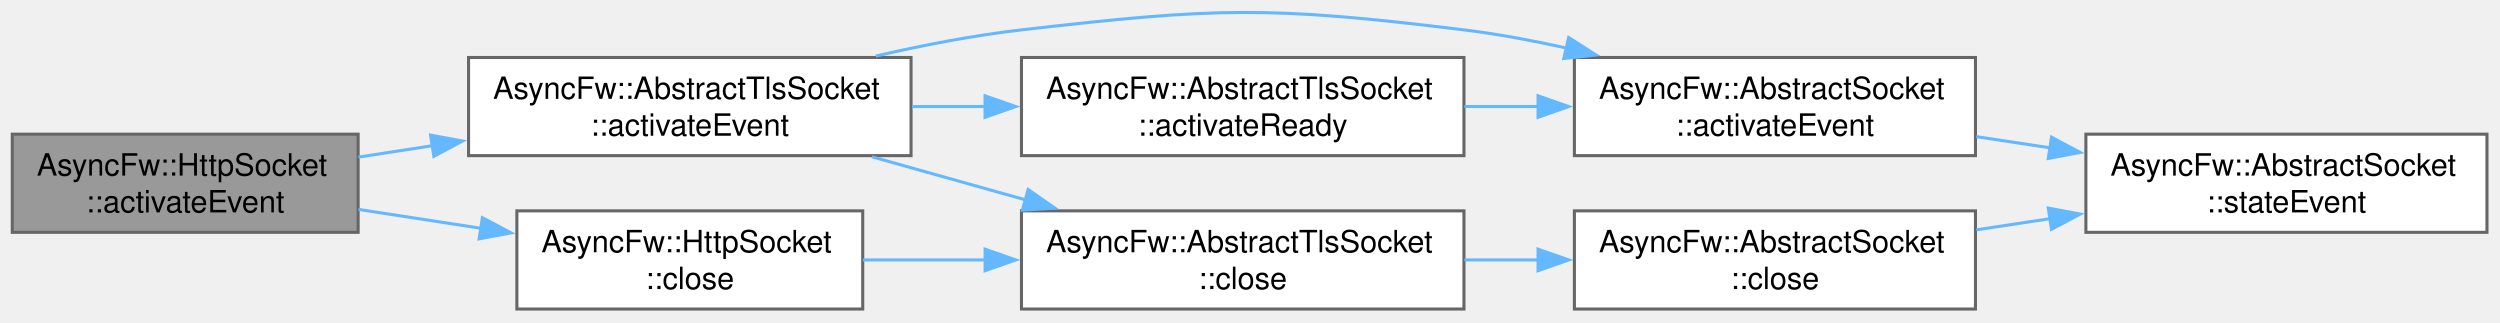
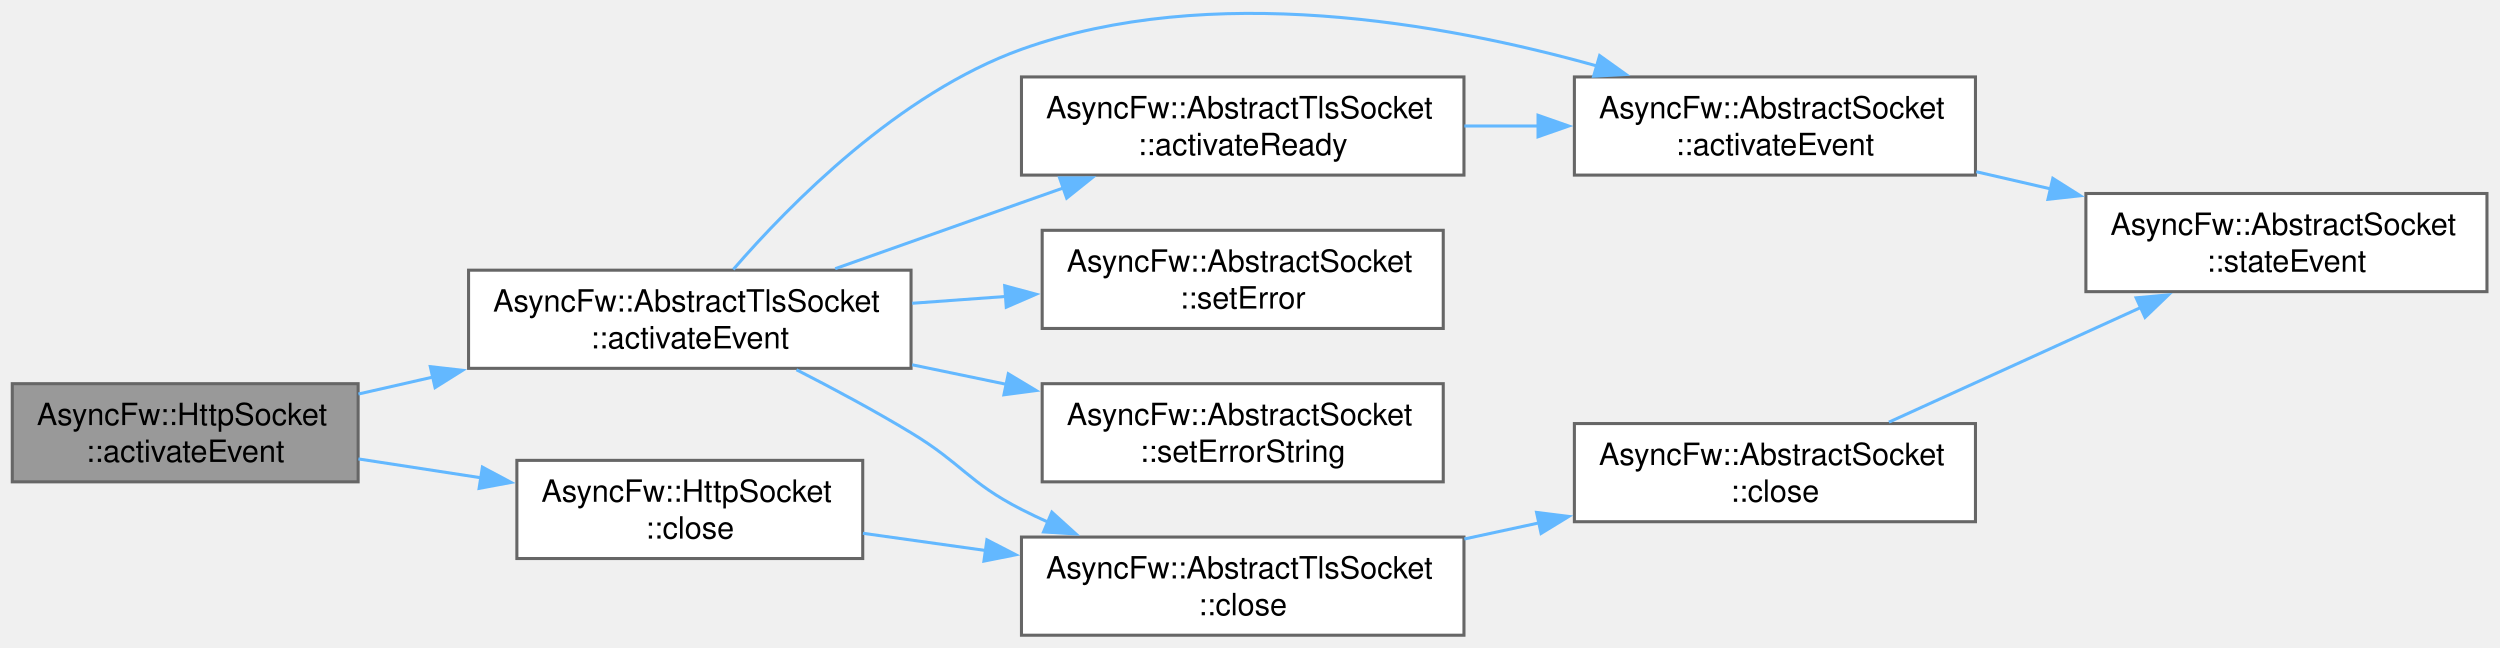
- <svg xmlns="http://www.w3.org/2000/svg" xmlns:xlink="http://www.w3.org/1999/xlink" width="815pt" height="105pt" viewBox="0.00 0.00 815.00 105.00">
-   <g id="graph0" class="graph" transform="scale(1 1) rotate(0) translate(4 100.74)">
+ <svg xmlns="http://www.w3.org/2000/svg" xmlns:xlink="http://www.w3.org/1999/xlink" width="815pt" height="211pt" viewBox="0.00 0.00 815.00 211.00">
+   <g id="graph0" class="graph" transform="scale(1 1) rotate(0) translate(4 207.08)">
    <g id="Node000001" class="node">
      <g id="a_Node000001">
        <a xlink:title="Core internal event handler reacting to raw descriptor readiness signals.">
-           <polygon fill="#999999" stroke="#666666" points="112.75,-57 0,-57 0,-25 112.75,-25 112.75,-57" />
-           <text xml:space="preserve" text-anchor="start" x="8" y="-43.5" font-family="Helvetica,sans-Serif" font-size="10.00">AsyncFw::HttpSocket</text>
-           <text xml:space="preserve" text-anchor="middle" x="56.38" y="-31.5" font-family="Helvetica,sans-Serif" font-size="10.00">::activateEvent</text>
+           <polygon fill="#999999" stroke="#666666" points="112.75,-82 0,-82 0,-50 112.75,-50 112.75,-82" />
+           <text xml:space="preserve" text-anchor="start" x="8" y="-68.5" font-family="Helvetica,sans-Serif" font-size="10.00">AsyncFw::HttpSocket</text>
+           <text xml:space="preserve" text-anchor="middle" x="56.38" y="-56.5" font-family="Helvetica,sans-Serif" font-size="10.00">::activateEvent</text>
        </a>
      </g>
    </g>
    <g id="Node000002" class="node">
      <g id="a_Node000002">
        <a xlink:href="classAsyncFw_1_1AbstractTlsSocket.html#a57ac6daff9926cf631abcd1e19073cc8" target="_top" xlink:title="Core internal event handler reacting to raw descriptor readiness signals.">
-           <polygon fill="white" stroke="#666666" points="293,-82 148.75,-82 148.75,-50 293,-50 293,-82" />
-           <text xml:space="preserve" text-anchor="start" x="156.75" y="-68.5" font-family="Helvetica,sans-Serif" font-size="10.00">AsyncFw::AbstractTlsSocket</text>
-           <text xml:space="preserve" text-anchor="middle" x="220.88" y="-56.5" font-family="Helvetica,sans-Serif" font-size="10.00">::activateEvent</text>
+           <polygon fill="white" stroke="#666666" points="293,-119 148.75,-119 148.75,-87 293,-87 293,-119" />
+           <text xml:space="preserve" text-anchor="start" x="156.75" y="-105.5" font-family="Helvetica,sans-Serif" font-size="10.00">AsyncFw::AbstractTlsSocket</text>
+           <text xml:space="preserve" text-anchor="middle" x="220.88" y="-93.5" font-family="Helvetica,sans-Serif" font-size="10.00">::activateEvent</text>
        </a>
      </g>
    </g>
    <g id="edge1_Node000001_Node000002" class="edge">
      <g id="a_edge1_Node000001_Node000002">
        <a xlink:title=" ">
-           <path fill="none" stroke="#63b8ff" d="M112.84,-49.53C120.68,-50.74 128.88,-52 137.09,-53.26" />
-           <polygon fill="#63b8ff" stroke="#63b8ff" points="136.37,-56.69 146.78,-54.76 137.43,-49.78 136.37,-56.69" />
+           <path fill="none" stroke="#63b8ff" d="M112.84,-78.63C120.68,-80.41 128.88,-82.28 137.09,-84.15" />
+           <polygon fill="#63b8ff" stroke="#63b8ff" points="136.28,-87.55 146.8,-86.36 137.83,-80.73 136.28,-87.55" />
        </a>
      </g>
    </g>
-     <g id="Node000008" class="node">
-       <g id="a_Node000008">
+     <g id="Node000010" class="node">
+       <g id="a_Node000010">
        <a xlink:href="classAsyncFw_1_1HttpSocket.html#a96932e5f6b5f84c4f204b0e6e4ef8472" target="_top" xlink:title="Immediately releases OpenSSL session pointers and forcefully closes the system-level descriptor.">
-           <polygon fill="white" stroke="#666666" points="277.25,-32 164.5,-32 164.5,0 277.25,0 277.25,-32" />
-           <text xml:space="preserve" text-anchor="start" x="172.5" y="-18.5" font-family="Helvetica,sans-Serif" font-size="10.00">AsyncFw::HttpSocket</text>
-           <text xml:space="preserve" text-anchor="middle" x="220.88" y="-6.5" font-family="Helvetica,sans-Serif" font-size="10.00">::close</text>
+           <polygon fill="white" stroke="#666666" points="277.25,-57 164.5,-57 164.5,-25 277.25,-25 277.25,-57" />
+           <text xml:space="preserve" text-anchor="start" x="172.5" y="-43.5" font-family="Helvetica,sans-Serif" font-size="10.00">AsyncFw::HttpSocket</text>
+           <text xml:space="preserve" text-anchor="middle" x="220.88" y="-31.5" font-family="Helvetica,sans-Serif" font-size="10.00">::close</text>
        </a>
      </g>
    </g>
-     <g id="edge9_Node000001_Node000008" class="edge">
-       <g id="a_edge9_Node000001_Node000008">
+     <g id="edge11_Node000001_Node000010" class="edge">
+       <g id="a_edge11_Node000001_Node000010">
        <a xlink:title=" ">
-           <path fill="none" stroke="#63b8ff" d="M112.84,-32.47C125.77,-30.48 139.67,-28.34 153.04,-26.28" />
-           <polygon fill="#63b8ff" stroke="#63b8ff" points="153.26,-29.79 162.61,-24.81 152.19,-22.87 153.26,-29.79" />
+           <path fill="none" stroke="#63b8ff" d="M112.84,-57.47C125.77,-55.48 139.67,-53.34 153.04,-51.28" />
+           <polygon fill="#63b8ff" stroke="#63b8ff" points="153.26,-54.79 162.61,-49.81 152.19,-47.87 153.26,-54.79" />
        </a>
      </g>
    </g>
    <g id="Node000003" class="node">
      <g id="a_Node000003">
        <a xlink:href="classAsyncFw_1_1AbstractSocket.html#aac7ad6c4f9815d9b8b0817d38864d06d" target="_top" xlink:title="Called when established connection.">
-           <polygon fill="white" stroke="#666666" points="640,-82 509.25,-82 509.25,-50 640,-50 640,-82" />
-           <text xml:space="preserve" text-anchor="start" x="517.25" y="-68.5" font-family="Helvetica,sans-Serif" font-size="10.00">AsyncFw::AbstractSocket</text>
-           <text xml:space="preserve" text-anchor="middle" x="574.62" y="-56.5" font-family="Helvetica,sans-Serif" font-size="10.00">::activateEvent</text>
+           <polygon fill="white" stroke="#666666" points="640,-182 509.25,-182 509.25,-150 640,-150 640,-182" />
+           <text xml:space="preserve" text-anchor="start" x="517.25" y="-168.5" font-family="Helvetica,sans-Serif" font-size="10.00">AsyncFw::AbstractSocket</text>
+           <text xml:space="preserve" text-anchor="middle" x="574.62" y="-156.5" font-family="Helvetica,sans-Serif" font-size="10.00">::activateEvent</text>
        </a>
      </g>
    </g>
    <g id="edge2_Node000002_Node000003" class="edge">
      <g id="a_edge2_Node000002_Node000003">
        <a xlink:title=" ">
-           <path fill="none" stroke="#63b8ff" d="M281.51,-82.47C296.86,-86 313.44,-89.21 329,-91 392.69,-98.33 409.62,-98.81 473.25,-91 484.21,-89.66 495.7,-87.51 506.83,-85.04" />
-           <polygon fill="#63b8ff" stroke="#63b8ff" points="507.39,-88.5 516.33,-82.81 505.8,-81.68 507.39,-88.5" />
+           <path fill="none" stroke="#63b8ff" d="M235.04,-119.23C253.44,-140.48 289.12,-176.72 329,-191 390.6,-213.06 466.11,-199.74 516.81,-185.51" />
+           <polygon fill="#63b8ff" stroke="#63b8ff" points="517.48,-188.96 526.1,-182.8 515.52,-182.24 517.48,-188.96" />
        </a>
      </g>
    </g>
    <g id="Node000005" class="node">
      <g id="a_Node000005">
        <a xlink:href="classAsyncFw_1_1AbstractTlsSocket.html#ad26bb910e65bb758bfed6448e1af7186" target="_top" xlink:title="Intermediate signal hub executed immediately when a secure cryptographic tunnel has been fully establ...">
-           <polygon fill="white" stroke="#666666" points="473.25,-82 329,-82 329,-50 473.25,-50 473.25,-82" />
-           <text xml:space="preserve" text-anchor="start" x="337" y="-68.5" font-family="Helvetica,sans-Serif" font-size="10.00">AsyncFw::AbstractTlsSocket</text>
-           <text xml:space="preserve" text-anchor="middle" x="401.12" y="-56.5" font-family="Helvetica,sans-Serif" font-size="10.00">::activateReady</text>
+           <polygon fill="white" stroke="#666666" points="473.25,-182 329,-182 329,-150 473.25,-150 473.25,-182" />
+           <text xml:space="preserve" text-anchor="start" x="337" y="-168.5" font-family="Helvetica,sans-Serif" font-size="10.00">AsyncFw::AbstractTlsSocket</text>
+           <text xml:space="preserve" text-anchor="middle" x="401.12" y="-156.5" font-family="Helvetica,sans-Serif" font-size="10.00">::activateReady</text>
        </a>
      </g>
    </g>
    <g id="edge4_Node000002_Node000005" class="edge">
      <g id="a_edge4_Node000002_Node000005">
        <a xlink:title=" ">
-           <path fill="none" stroke="#63b8ff" d="M293.35,-66C301.25,-66 309.34,-66 317.36,-66" />
-           <polygon fill="#63b8ff" stroke="#63b8ff" points="317.12,-69.5 327.12,-66 317.12,-62.5 317.12,-69.5" />
+           <path fill="none" stroke="#63b8ff" d="M268.27,-119.49C287.11,-126.18 309.09,-133.97 329,-141 333.44,-142.57 338.04,-144.19 342.67,-145.82" />
+           <polygon fill="#63b8ff" stroke="#63b8ff" points="341.42,-149.09 352.01,-149.11 343.74,-142.49 341.42,-149.09" />
        </a>
      </g>
    </g>
    <g id="Node000006" class="node">
      <g id="a_Node000006">
        <a xlink:href="classAsyncFw_1_1AbstractTlsSocket.html#a46dbd8e4895445214a4f46ee46433d6c" target="_top" xlink:title="Immediately releases OpenSSL session pointers and forcefully closes the system-level descriptor.">
          <polygon fill="white" stroke="#666666" points="473.25,-32 329,-32 329,0 473.25,0 473.25,-32" />
          <text xml:space="preserve" text-anchor="start" x="337" y="-18.5" font-family="Helvetica,sans-Serif" font-size="10.00">AsyncFw::AbstractTlsSocket</text>
          <text xml:space="preserve" text-anchor="middle" x="401.12" y="-6.5" font-family="Helvetica,sans-Serif" font-size="10.00">::close</text>
        </a>
      </g>
    </g>
    <g id="edge6_Node000002_Node000006" class="edge">
      <g id="a_edge6_Node000002_Node000006">
        <a xlink:title=" ">
-           <path fill="none" stroke="#63b8ff" d="M280.24,-49.63C296.32,-45.12 313.91,-40.18 330.55,-35.52" />
-           <polygon fill="#63b8ff" stroke="#63b8ff" points="331.18,-38.97 339.87,-32.9 329.29,-32.23 331.18,-38.97" />
+           <path fill="none" stroke="#63b8ff" d="M255.65,-86.54C267.63,-80.42 281.09,-73.2 293,-66 309.67,-55.93 311.65,-49.87 329,-41 331.84,-39.55 334.79,-38.15 337.79,-36.8" />
+           <polygon fill="#63b8ff" stroke="#63b8ff" points="338.91,-40.12 346.76,-33.01 336.19,-33.67 338.91,-40.12" />
+         </a>
+       </g>
+     </g>
+     <g id="Node000008" class="node">
+       <g id="a_Node000008">
+         <a xlink:href="classAsyncFw_1_1AbstractSocket.html#adf2d96f44c3abf205e637f3809bc614d" target="_top" xlink:title="Configures or overrides the internal error code.">
+           <polygon fill="white" stroke="#666666" points="466.5,-132 335.75,-132 335.75,-100 466.5,-100 466.5,-132" />
+           <text xml:space="preserve" text-anchor="start" x="343.75" y="-118.5" font-family="Helvetica,sans-Serif" font-size="10.00">AsyncFw::AbstractSocket</text>
+           <text xml:space="preserve" text-anchor="middle" x="401.12" y="-106.5" font-family="Helvetica,sans-Serif" font-size="10.00">::setError</text>
+         </a>
+       </g>
+     </g>
+     <g id="edge9_Node000002_Node000008" class="edge">
+       <g id="a_edge9_Node000002_Node000008">
+         <a xlink:title=" ">
+           <path fill="none" stroke="#63b8ff" d="M293.35,-108.21C303.41,-108.95 313.79,-109.7 323.94,-110.44" />
+           <polygon fill="#63b8ff" stroke="#63b8ff" points="323.53,-113.92 333.76,-111.16 324.04,-106.94 323.53,-113.92" />
+         </a>
+       </g>
+     </g>
+     <g id="Node000009" class="node">
+       <g id="a_Node000009">
+         <a xlink:href="classAsyncFw_1_1AbstractSocket.html#aee9d948ab5f79cb9c0c45da1709c1159" target="_top" xlink:title="Updates the human-readable error description buffer string.">
+           <polygon fill="white" stroke="#666666" points="466.5,-82 335.75,-82 335.75,-50 466.5,-50 466.5,-82" />
+           <text xml:space="preserve" text-anchor="start" x="343.75" y="-68.5" font-family="Helvetica,sans-Serif" font-size="10.00">AsyncFw::AbstractSocket</text>
+           <text xml:space="preserve" text-anchor="middle" x="401.12" y="-56.5" font-family="Helvetica,sans-Serif" font-size="10.00">::setErrorString</text>
+         </a>
+       </g>
+     </g>
+     <g id="edge10_Node000002_Node000009" class="edge">
+       <g id="a_edge10_Node000002_Node000009">
+         <a xlink:title=" ">
+           <path fill="none" stroke="#63b8ff" d="M293.35,-88.16C303.52,-86.05 314.01,-83.87 324.26,-81.75" />
+           <polygon fill="#63b8ff" stroke="#63b8ff" points="324.7,-85.23 333.78,-79.77 323.28,-78.38 324.7,-85.23" />
        </a>
      </g>
    </g>
    <g id="Node000004" class="node">
      <g id="a_Node000004">
        <a xlink:href="classAsyncFw_1_1AbstractSocket.html#a5db12267a6d2241e81f570463f2d7ef5" target="_top" xlink:title="Called when the connection state changes.">
-           <polygon fill="white" stroke="#666666" points="806.75,-57 676,-57 676,-25 806.75,-25 806.75,-57" />
-           <text xml:space="preserve" text-anchor="start" x="684" y="-43.5" font-family="Helvetica,sans-Serif" font-size="10.00">AsyncFw::AbstractSocket</text>
-           <text xml:space="preserve" text-anchor="middle" x="741.38" y="-31.5" font-family="Helvetica,sans-Serif" font-size="10.00">::stateEvent</text>
+           <polygon fill="white" stroke="#666666" points="806.75,-144 676,-144 676,-112 806.75,-112 806.75,-144" />
+           <text xml:space="preserve" text-anchor="start" x="684" y="-130.5" font-family="Helvetica,sans-Serif" font-size="10.00">AsyncFw::AbstractSocket</text>
+           <text xml:space="preserve" text-anchor="middle" x="741.38" y="-118.5" font-family="Helvetica,sans-Serif" font-size="10.00">::stateEvent</text>
        </a>
      </g>
    </g>
    <g id="edge3_Node000003_Node000004" class="edge">
      <g id="a_edge3_Node000003_Node000004">
        <a xlink:title=" ">
-           <path fill="none" stroke="#63b8ff" d="M640.27,-56.19C648.17,-54.99 656.3,-53.76 664.35,-52.54" />
-           <polygon fill="#63b8ff" stroke="#63b8ff" points="664.79,-56.01 674.15,-51.05 663.74,-49.09 664.79,-56.01" />
+           <path fill="none" stroke="#63b8ff" d="M640.27,-151.09C648.26,-149.25 656.49,-147.35 664.63,-145.47" />
+           <polygon fill="#63b8ff" stroke="#63b8ff" points="665.22,-148.93 674.18,-143.27 663.64,-142.11 665.22,-148.93" />
        </a>
      </g>
    </g>
    <g id="edge5_Node000005_Node000003" class="edge">
      <g id="a_edge5_Node000005_Node000003">
        <a xlink:title=" ">
-           <path fill="none" stroke="#63b8ff" d="M473.37,-66C481.37,-66 489.55,-66 497.62,-66" />
-           <polygon fill="#63b8ff" stroke="#63b8ff" points="497.4,-69.5 507.4,-66 497.4,-62.5 497.4,-69.5" />
+           <path fill="none" stroke="#63b8ff" d="M473.37,-166C481.37,-166 489.55,-166 497.62,-166" />
+           <polygon fill="#63b8ff" stroke="#63b8ff" points="497.4,-169.5 507.4,-166 497.4,-162.5 497.4,-169.5" />
        </a>
      </g>
    </g>
    <g id="Node000007" class="node">
      <g id="a_Node000007">
        <a xlink:href="classAsyncFw_1_1AbstractSocket.html#a77c0a9ea7c5061c406673bbe8b18d60d" target="_top" xlink:title="Closes the network connection and unsubscribes from thread polling events.">
-           <polygon fill="white" stroke="#666666" points="640,-32 509.25,-32 509.25,0 640,0 640,-32" />
-           <text xml:space="preserve" text-anchor="start" x="517.25" y="-18.5" font-family="Helvetica,sans-Serif" font-size="10.00">AsyncFw::AbstractSocket</text>
-           <text xml:space="preserve" text-anchor="middle" x="574.62" y="-6.5" font-family="Helvetica,sans-Serif" font-size="10.00">::close</text>
+           <polygon fill="white" stroke="#666666" points="640,-69 509.25,-69 509.25,-37 640,-37 640,-69" />
+           <text xml:space="preserve" text-anchor="start" x="517.25" y="-55.5" font-family="Helvetica,sans-Serif" font-size="10.00">AsyncFw::AbstractSocket</text>
+           <text xml:space="preserve" text-anchor="middle" x="574.62" y="-43.5" font-family="Helvetica,sans-Serif" font-size="10.00">::close</text>
        </a>
      </g>
    </g>
    <g id="edge7_Node000006_Node000007" class="edge">
      <g id="a_edge7_Node000006_Node000007">
        <a xlink:title=" ">
-           <path fill="none" stroke="#63b8ff" d="M473.37,-16C481.37,-16 489.55,-16 497.62,-16" />
-           <polygon fill="#63b8ff" stroke="#63b8ff" points="497.4,-19.5 507.4,-16 497.4,-12.5 497.4,-19.5" />
+           <path fill="none" stroke="#63b8ff" d="M473.37,-31.37C481.47,-33.12 489.74,-34.9 497.9,-36.66" />
+           <polygon fill="#63b8ff" stroke="#63b8ff" points="496.92,-40.03 507.43,-38.72 498.39,-33.19 496.92,-40.03" />
        </a>
      </g>
    </g>
    <g id="edge8_Node000007_Node000004" class="edge">
      <g id="a_edge8_Node000007_Node000004">
        <a xlink:title=" ">
-           <path fill="none" stroke="#63b8ff" d="M640.27,-25.81C648.17,-27.01 656.3,-28.24 664.35,-29.46" />
-           <polygon fill="#63b8ff" stroke="#63b8ff" points="663.74,-32.91 674.15,-30.95 664.79,-25.99 663.74,-32.91" />
+           <path fill="none" stroke="#63b8ff" d="M611.78,-69.46C635.92,-80.45 667.9,-95.01 693.92,-106.85" />
+           <polygon fill="#63b8ff" stroke="#63b8ff" points="692.38,-109.99 702.93,-110.95 695.28,-103.62 692.38,-109.99" />
        </a>
      </g>
    </g>
-     <g id="edge10_Node000008_Node000006" class="edge">
-       <g id="a_edge10_Node000008_Node000006">
+     <g id="edge12_Node000010_Node000006" class="edge">
+       <g id="a_edge12_Node000010_Node000006">
        <a xlink:title=" ">
-           <path fill="none" stroke="#63b8ff" d="M277.3,-16C289.99,-16 303.76,-16 317.33,-16" />
-           <polygon fill="#63b8ff" stroke="#63b8ff" points="317.14,-19.5 327.14,-16 317.14,-12.5 317.14,-19.5" />
+           <path fill="none" stroke="#63b8ff" d="M277.3,-33.23C289.99,-31.45 303.76,-29.52 317.33,-27.61" />
+           <polygon fill="#63b8ff" stroke="#63b8ff" points="317.73,-31.09 327.15,-26.23 316.76,-24.16 317.73,-31.09" />
        </a>
      </g>
    </g>
  </g>
</svg>
